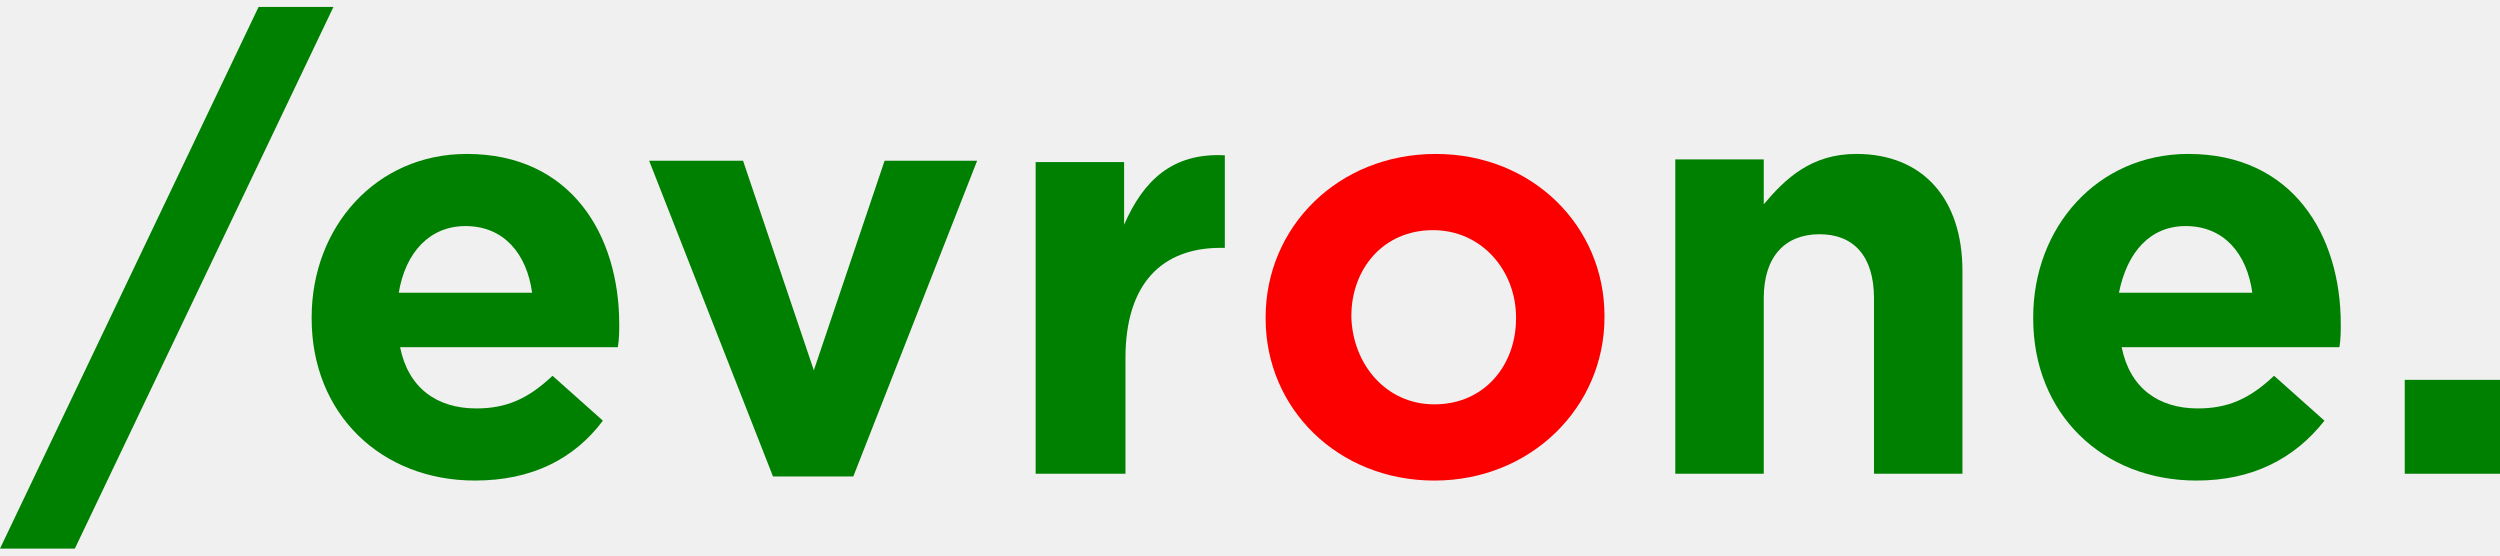
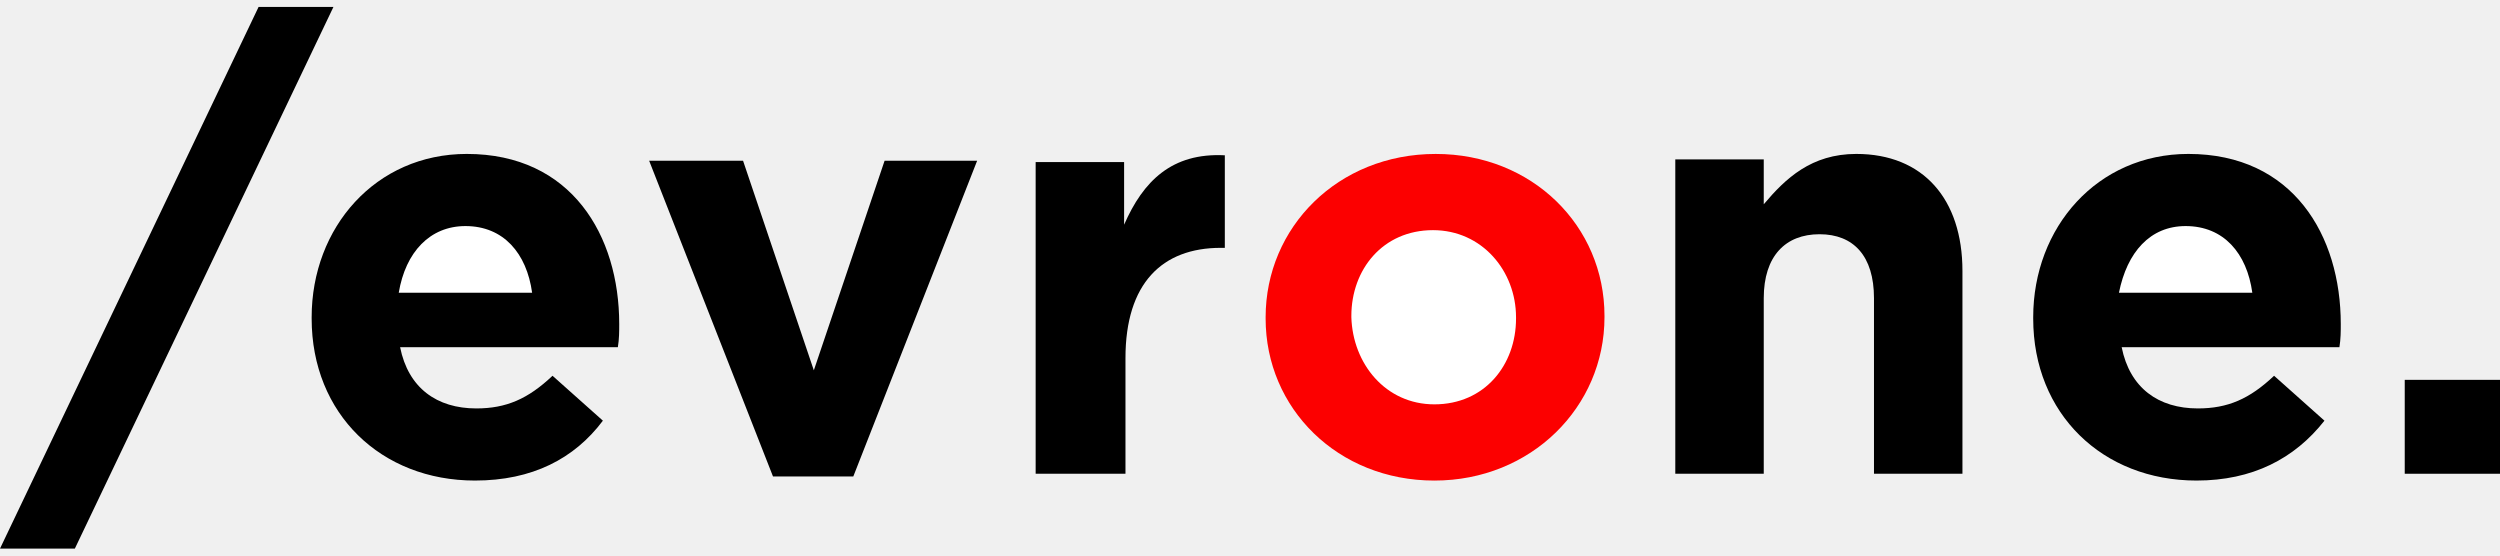
<svg xmlns="http://www.w3.org/2000/svg" class="svg" width="180" height="40" viewBox="0 0 180 40" fill="none">
-   <path fill-rule="evenodd" clip-rule="evenodd" d="M 103.275 34.601 C 96.318 34.601 91.125 29.407 91.125 22.94 L 91.125 22.842 C 91.125 16.375 96.318 11.084 103.373 11.084 C 110.33 11.084 115.523 16.277 115.523 22.744 L 115.523 22.842 C 115.523 29.309 110.232 34.601 103.275 34.601 Z M 103.275 29.113 C 106.901 29.113 109.154 26.272 109.154 22.94 L 109.154 22.842 C 109.154 19.511 106.705 16.571 103.177 16.571 C 99.552 16.571 97.298 19.413 97.298 22.744 L 97.298 22.842 C 97.396 26.174 99.748 29.113 103.275 29.113 Z" fill="#FC0000" />
-   <path fill-rule="evenodd" clip-rule="evenodd" d="M 0 39.499 L 18.617 0.501 L 24.007 0.501 L 5.389 39.499 L 0 39.499 Z" fill="green" />
-   <path fill-rule="evenodd" clip-rule="evenodd" d="M 34.197 34.6 C 27.436 34.6 22.439 29.799 22.439 22.94 L 22.439 22.842 C 22.439 16.375 27.044 11.083 33.609 11.083 C 41.154 11.083 44.584 16.963 44.584 23.332 C 44.584 23.822 44.584 24.41 44.486 24.998 L 28.808 24.998 C 29.396 27.937 31.454 29.407 34.295 29.407 C 36.451 29.407 38.019 28.721 39.782 27.055 L 43.408 30.289 C 41.35 33.032 38.313 34.6 34.197 34.6 Z M 28.71 21.078 L 38.313 21.078 C 37.921 18.236 36.255 16.277 33.511 16.277 C 30.964 16.277 29.2 18.138 28.71 21.078 Z" fill="green" />
-   <path fill-rule="evenodd" clip-rule="evenodd" d="M 55.656 34.306 L 61.437 34.306 L 70.354 11.573 L 63.691 11.573 L 58.596 26.663 L 53.5 11.573 L 46.739 11.573 L 55.656 34.306 Z" fill="green" />
-   <path fill-rule="evenodd" clip-rule="evenodd" d="M 81.034 34.11 L 81.034 25.781 C 81.034 20.392 83.68 17.845 87.893 17.845 L 88.187 17.845 L 88.187 11.181 C 84.366 10.985 82.308 13.043 80.936 16.179 L 80.936 11.671 L 74.567 11.671 L 74.567 34.11 L 81.034 34.11 Z" fill="green" />
-   <path fill-rule="evenodd" clip-rule="evenodd" d="M 120.621 34.11 L 126.99 34.11 L 126.99 21.47 C 126.99 18.432 128.557 16.865 131.007 16.865 C 133.457 16.865 134.927 18.432 134.927 21.47 L 134.927 34.11 L 141.296 34.11 L 141.296 19.51 C 141.296 14.317 138.454 11.083 133.653 11.083 C 130.419 11.083 128.557 12.847 126.99 14.709 L 126.99 11.475 L 120.621 11.475 L 120.621 34.11 Z" fill="green" />
-   <path fill-rule="evenodd" clip-rule="evenodd" d="M 158.149 34.6 C 151.388 34.6 146.391 29.799 146.391 22.94 L 146.391 22.842 C 146.391 16.375 150.996 11.083 157.561 11.083 C 165.106 11.083 168.536 16.963 168.536 23.332 C 168.536 23.822 168.536 24.41 168.438 24.998 L 152.76 24.998 C 153.348 27.937 155.406 29.407 158.247 29.407 C 160.403 29.407 161.971 28.721 163.734 27.055 L 167.36 30.289 C 165.204 33.032 162.167 34.6 158.149 34.6 Z M 152.564 21.078 L 162.167 21.078 C 161.775 18.236 160.109 16.277 157.365 16.277 C 154.818 16.277 153.152 18.138 152.564 21.078 Z" fill="green" />
-   <path fill-rule="evenodd" clip-rule="evenodd" d="M 173.141 34.11 L 180 34.11 L 180 27.349 L 173.141 27.349 L 173.141 34.11 Z" fill="green" />
+   <path fill-rule="evenodd" clip-rule="evenodd" d="M 103.275 34.601 C 96.318 34.601 91.125 29.407 91.125 22.94 L 91.125 22.842 C 91.125 16.375 96.318 11.084 103.373 11.084 C 110.33 11.084 115.523 16.277 115.523 22.744 L 115.523 22.842 C 115.523 29.309 110.232 34.601 103.275 34.601 Z" fill="#FC0000" />
+   <path fill-rule="evenodd" clip-rule="evenodd" d="M 103.275 29.113 C 106.901 29.113 109.154 26.272 109.154 22.94 L 109.154 22.842 C 109.154 19.511 106.705 16.571 103.177 16.571 C 99.552 16.571 97.298 19.413 97.298 22.744 L 97.298 22.842 C 97.396 26.174 99.748 29.113 103.275 29.113 Z" fill="#FFFFFF" />
+   <path fill-rule="evenodd" clip-rule="evenodd" d="M 0 39.499 L 18.617 0.501 L 24.007 0.501 L 5.389 39.499 L 0 39.499 Z" fill="#000000" />
+   <path fill-rule="evenodd" clip-rule="evenodd" d="M 28.808 24.998 C 29.396 27.937 31.454 29.407 34.295 29.407 C 36.451 29.407 38.019 28.721 39.782 27.055 L 43.408 30.289 C 41.35 33.032 38.313 34.6 34.197 34.6 C 27.436 34.6 22.439 29.799 22.439 22.94 L 22.439 22.842 C 22.439 16.375 27.044 11.083 33.609 11.083 C 41.154 11.083 44.584 16.963 44.584 23.332 C 44.584 23.822 44.584 24.41 44.486 24.998 L 28.808 24.998 Z" fill="#000000" />
+   <path fill-rule="evenodd" clip-rule="evenodd" d="M 28.71 21.078 L 38.313 21.078 C 37.921 18.236 36.255 16.277 33.511 16.277 C 30.964 16.277 29.2 18.138 28.71 21.078 Z" fill="#FFFFFF" />
+   <path fill-rule="evenodd" clip-rule="evenodd" d="M 55.656 34.306 L 61.437 34.306 L 70.354 11.573 L 63.691 11.573 L 58.596 26.663 L 53.5 11.573 L 46.739 11.573 L 55.656 34.306 Z" fill="#000000" />
+   <path fill-rule="evenodd" clip-rule="evenodd" d="M 81.034 34.11 L 81.034 25.781 C 81.034 20.392 83.68 17.845 87.893 17.845 L 88.187 17.845 L 88.187 11.181 C 84.366 10.985 82.308 13.043 80.936 16.179 L 80.936 11.671 L 74.567 11.671 L 74.567 34.11 L 81.034 34.11 Z" fill="#000000" />
+   <path fill-rule="evenodd" clip-rule="evenodd" d="M 120.621 34.11 L 126.99 34.11 L 126.99 21.47 C 126.99 18.432 128.557 16.865 131.007 16.865 C 133.457 16.865 134.927 18.432 134.927 21.47 L 134.927 34.11 L 141.296 34.11 L 141.296 19.51 C 141.296 14.317 138.454 11.083 133.653 11.083 C 130.419 11.083 128.557 12.847 126.99 14.709 L 126.99 11.475 L 120.621 11.475 L 120.621 34.11 Z" fill="#000000" />
+   <path fill-rule="evenodd" clip-rule="evenodd" d="M 152.76 24.998 C 153.348 27.937 155.406 29.407 158.247 29.407 C 160.403 29.407 161.971 28.721 163.734 27.055 L 167.36 30.289 C 165.204 33.032 162.167 34.6 158.149 34.6 C 151.388 34.6 146.391 29.799 146.391 22.94 L 146.391 22.842 C 146.391 16.375 150.996 11.083 157.561 11.083 C 165.106 11.083 168.536 16.963 168.536 23.332 C 168.536 23.822 168.536 24.41 168.438 24.998 L 152.76 24.998 Z" fill="#000000" />
+   <path fill-rule="evenodd" clip-rule="evenodd" d="M 152.564 21.078 L 162.167 21.078 C 161.775 18.236 160.109 16.277 157.365 16.277 C 154.818 16.277 153.152 18.138 152.564 21.078 Z" fill="#FFFFFF" />
+   <path fill-rule="evenodd" clip-rule="evenodd" d="M 173.141 34.11 L 180 34.11 L 180 27.349 L 173.141 27.349 L 173.141 34.11 Z" fill="#000000" />
</svg>
